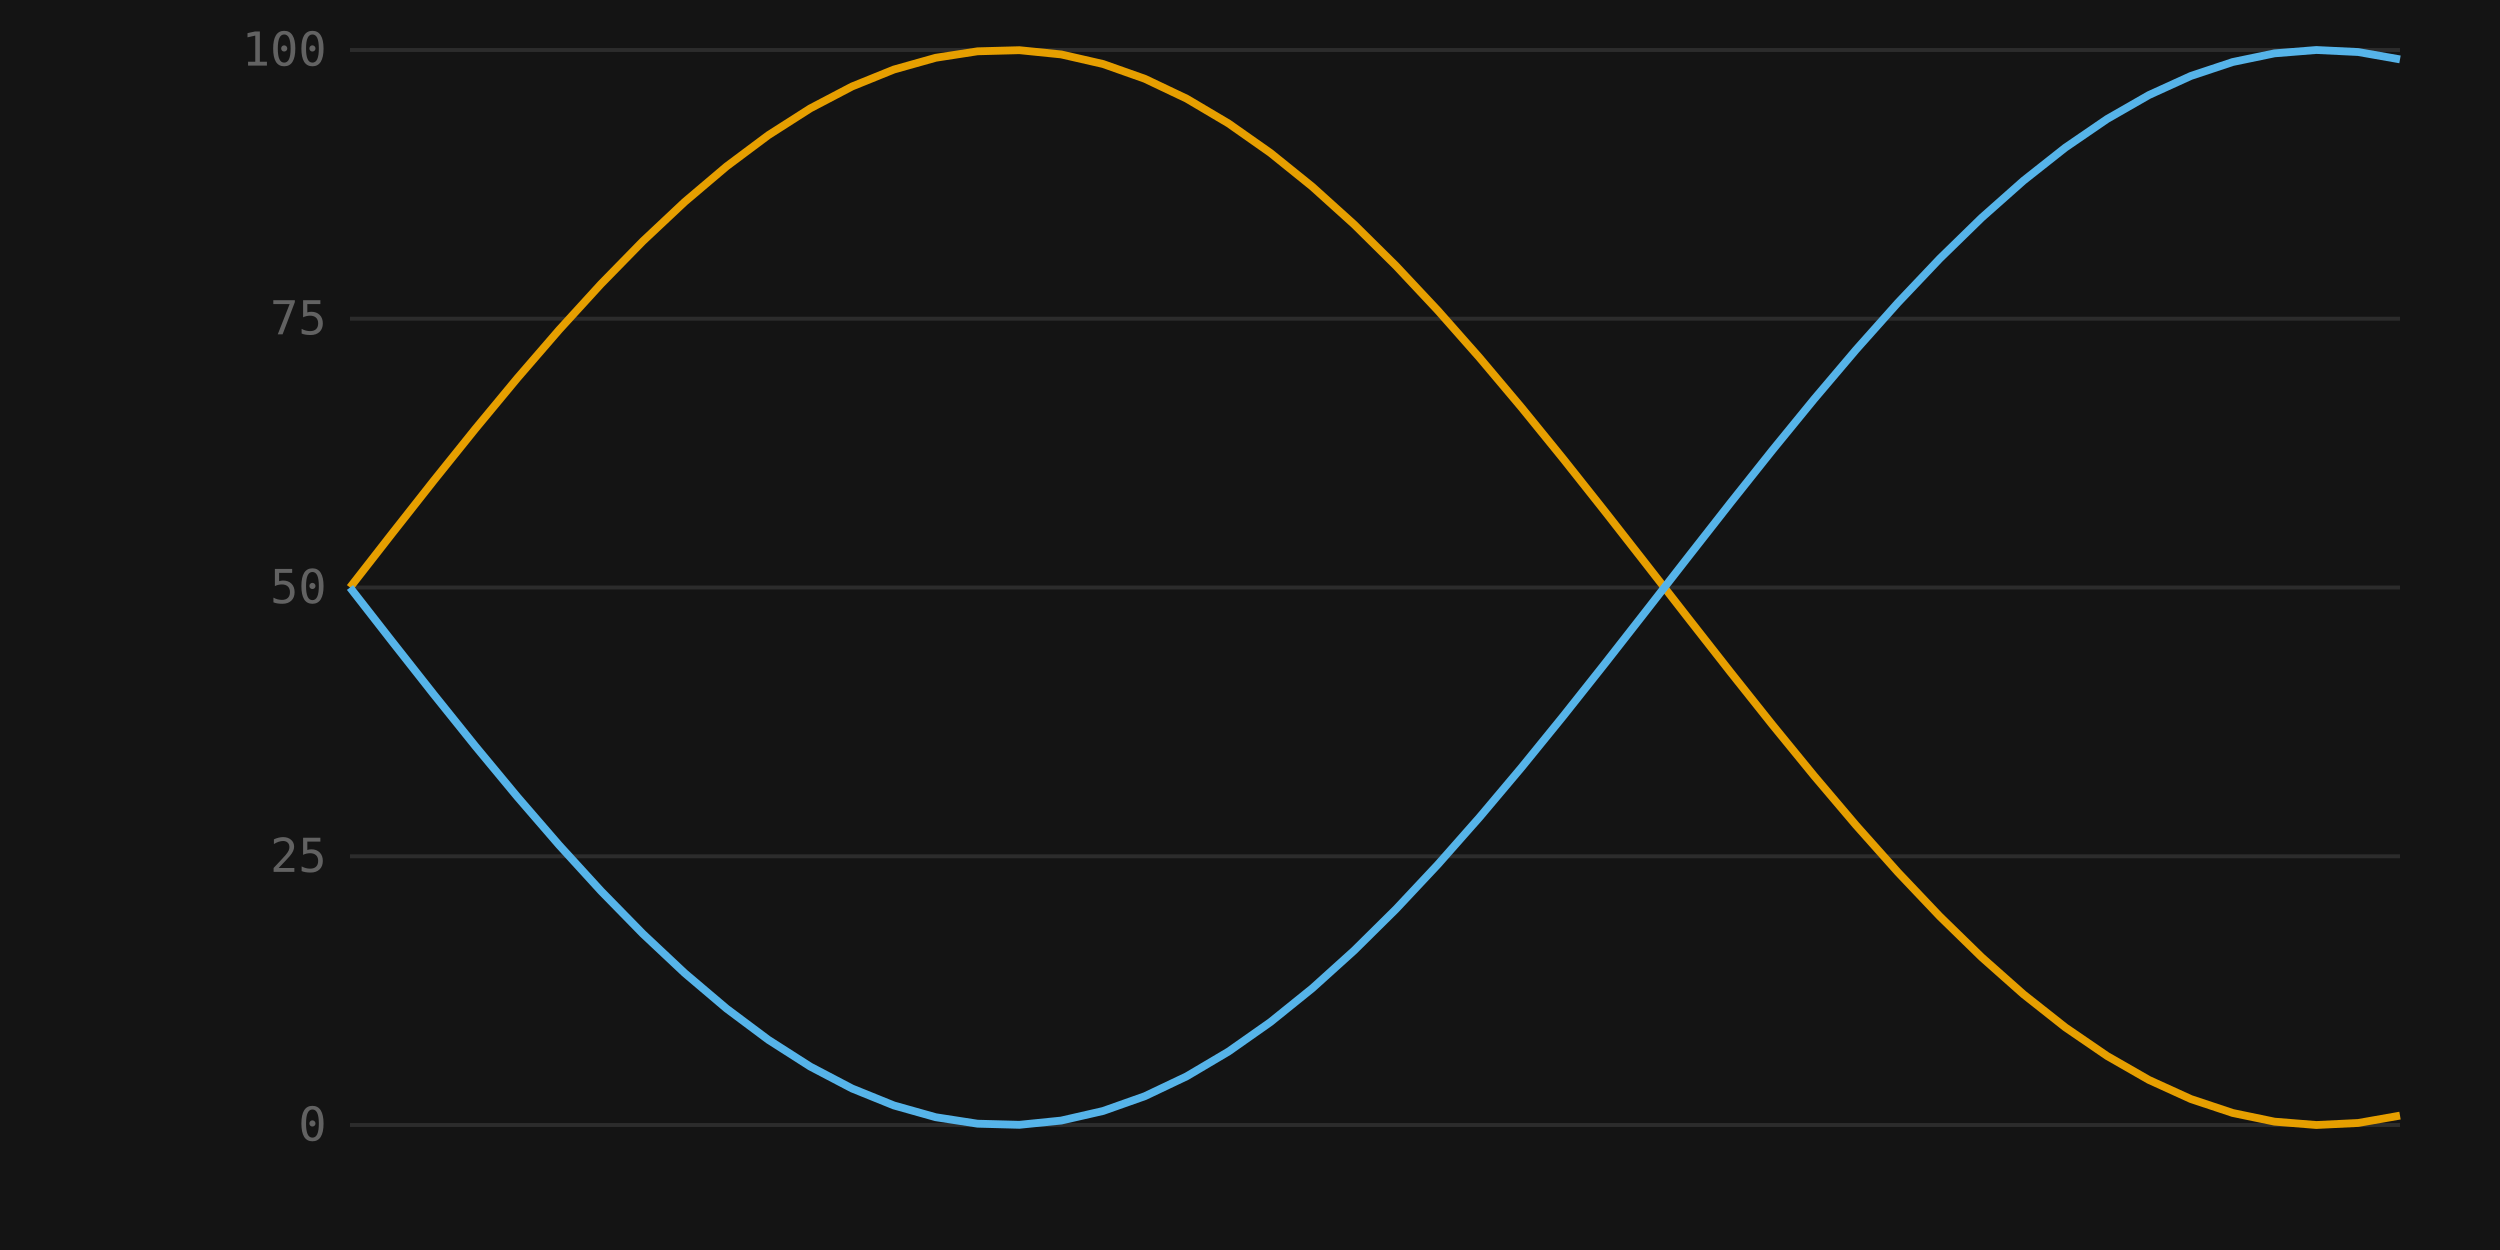
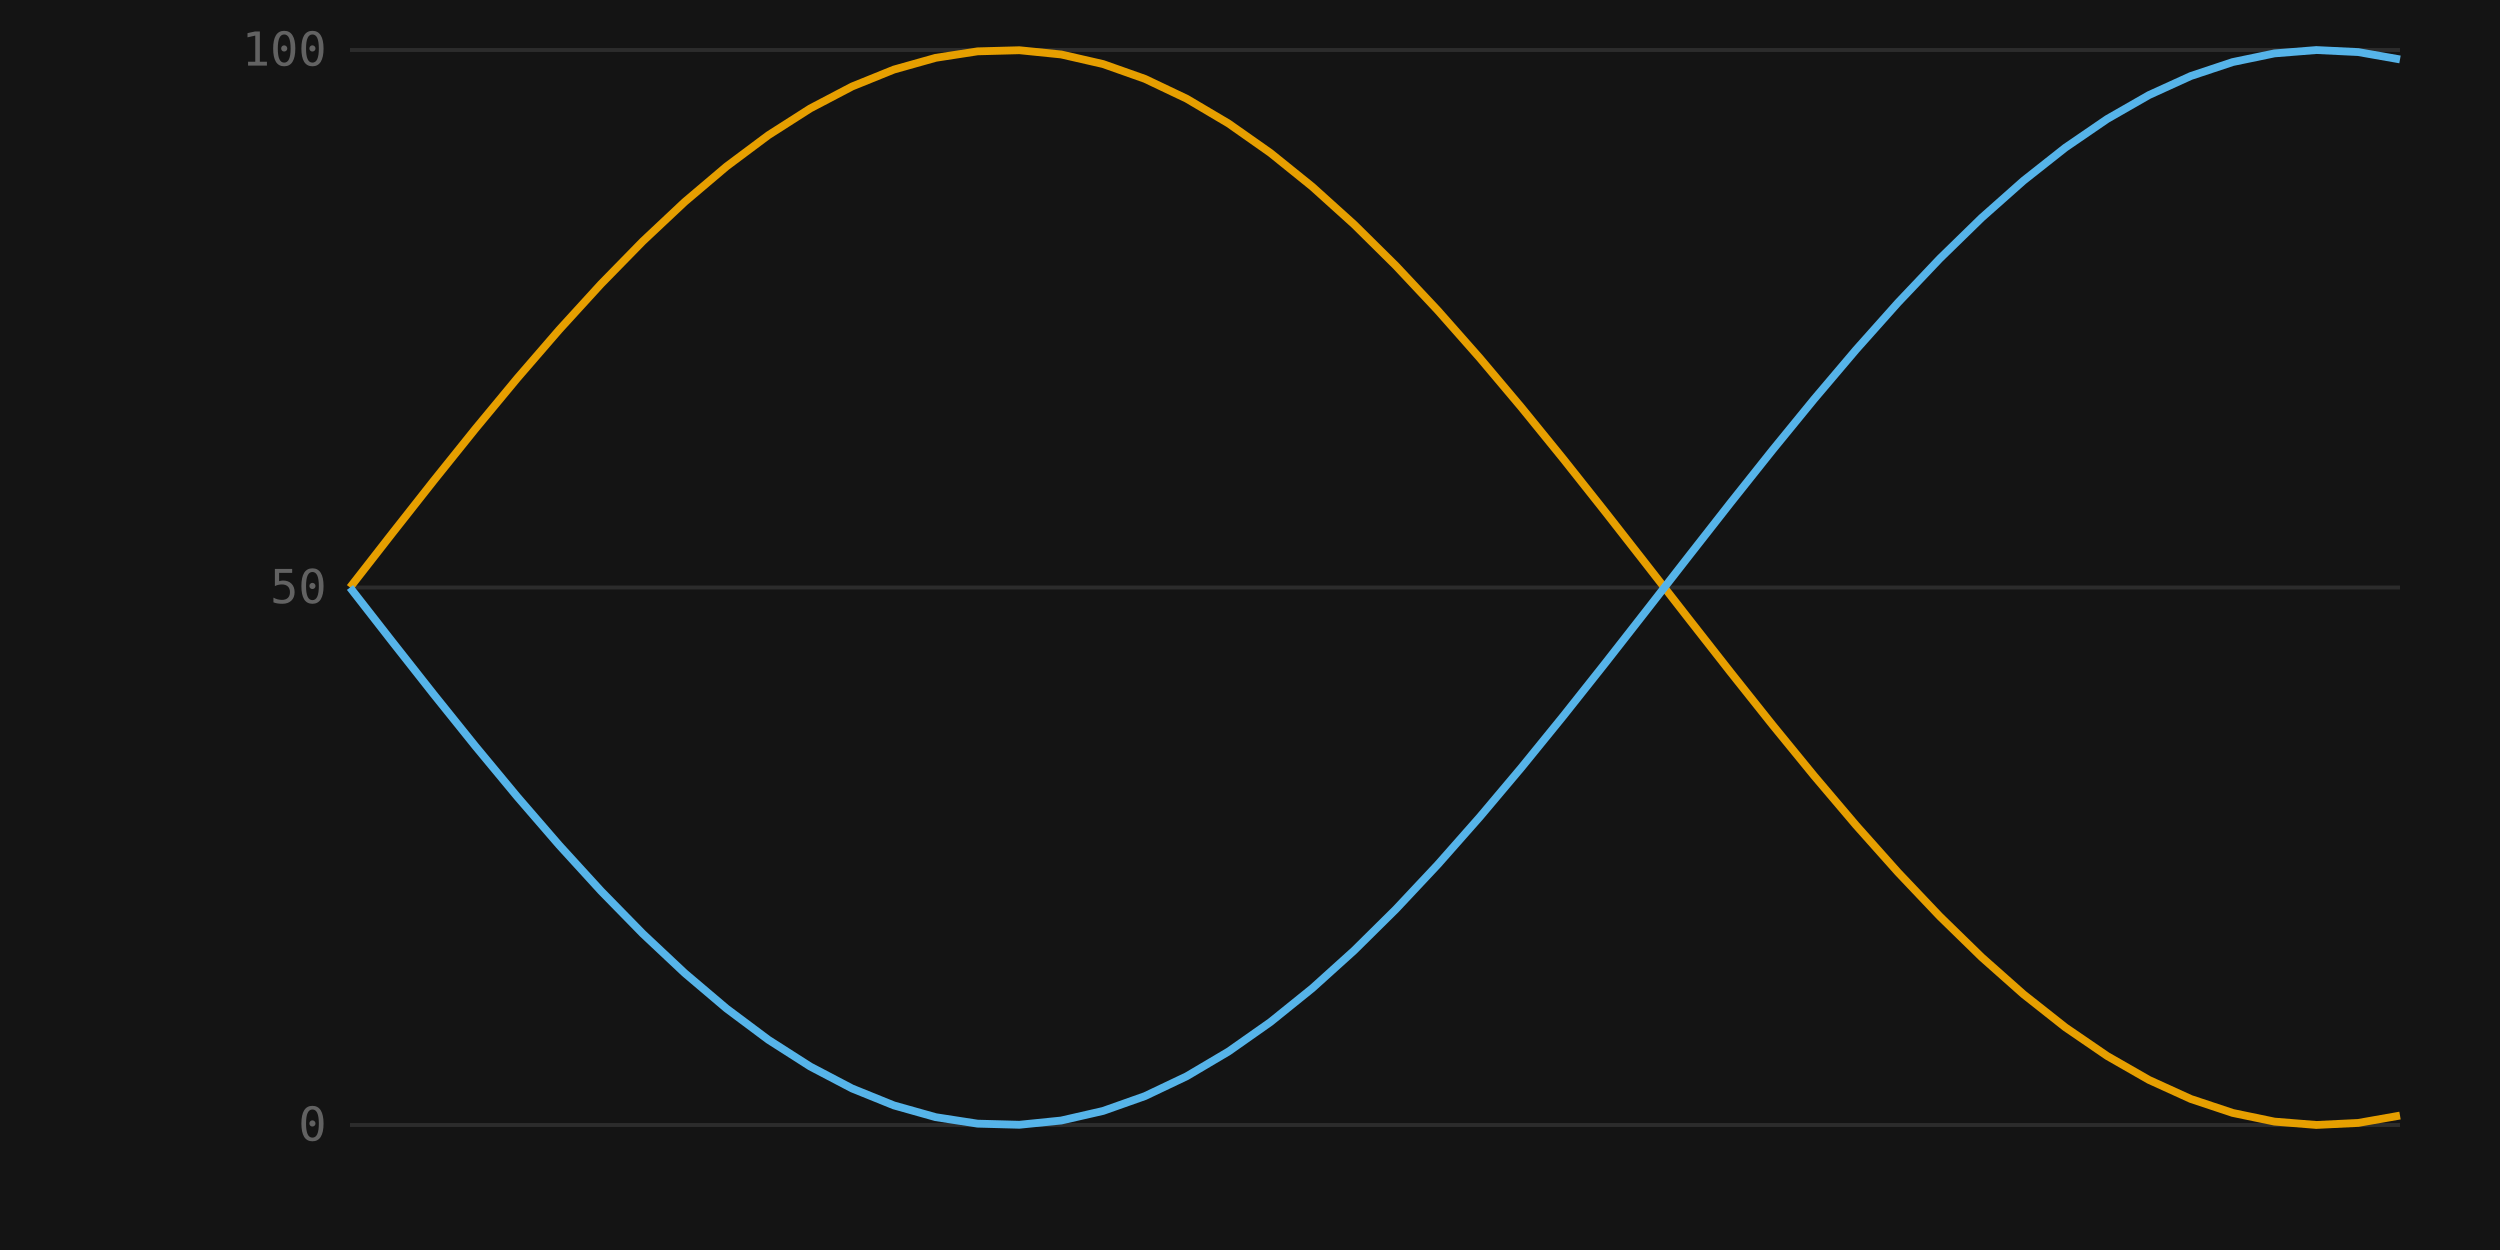
<svg xmlns="http://www.w3.org/2000/svg" viewBox="0 0 640 320" width="640" height="320">
  <rect width="100%" height="100%" fill="#141414" />
  <line x1="89.6" y1="288" x2="614.4" y2="288" stroke="#2c2c2c" stroke-width="1" />
  <text x="83.6" y="292" text-anchor="end" font-size="12" font-family="monospace" fill="#626262">0</text>
-   <line x1="89.6" y1="219.205" x2="614.4" y2="219.205" stroke="#2c2c2c" stroke-width="1" />
-   <text x="83.6" y="223.205" text-anchor="end" font-size="12" font-family="monospace" fill="#626262">25</text>
  <line x1="89.6" y1="150.4" x2="614.4" y2="150.4" stroke="#2c2c2c" stroke-width="1" />
  <text x="83.6" y="154.4" text-anchor="end" font-size="12" font-family="monospace" fill="#626262">50</text>
-   <line x1="89.6" y1="81.595" x2="614.4" y2="81.595" stroke="#2c2c2c" stroke-width="1" />
-   <text x="83.6" y="85.595" text-anchor="end" font-size="12" font-family="monospace" fill="#626262">75</text>
  <line x1="89.6" y1="12.8" x2="614.4" y2="12.8" stroke="#2c2c2c" stroke-width="1" />
  <text x="83.6" y="16.8" text-anchor="end" font-size="12" font-family="monospace" fill="#626262">100</text>
-   <path d="M89.6 150.4 L100.31 136.662 L111.02 123.061 L121.731 109.733 L132.441 96.812 L143.151 84.426 L153.861 72.699 L164.571 61.749 L175.282 51.684 L185.992 42.606 L196.702 34.605 L207.412 27.76 L218.122 22.142 L228.833 17.804 L239.543 14.792 L250.253 13.134 L260.963 12.848 L271.673 13.936 L282.384 16.388 L293.094 20.179 L303.804 25.271 L314.514 31.613 L325.224 39.142 L335.935 47.783 L346.645 57.449 L357.355 68.044 L368.065 79.462 L378.776 91.588 L389.486 104.302 L400.196 117.477 L410.906 130.98 L421.616 144.678 L432.327 158.433 L443.037 172.107 L453.747 185.565 L464.457 198.671 L475.167 211.295 L485.878 223.311 L496.588 234.598 L507.298 245.044 L518.008 254.544 L528.718 263.004 L539.429 270.338 L550.139 276.474 L560.849 281.35 L571.559 284.918 L582.269 287.142 L592.98 288 L603.69 287.483 L614.4 285.596" fill="none" stroke="#e69f00" stroke-width="2" />
-   <path d="M89.6 150.4 L100.31 164.138 L111.02 177.739 L121.731 191.067 L132.441 203.988 L143.151 216.374 L153.861 228.101 L164.571 239.051 L175.282 249.116 L185.992 258.194 L196.702 266.195 L207.412 273.04 L218.122 278.658 L228.833 282.996 L239.543 286.008 L250.253 287.666 L260.963 287.952 L271.673 286.864 L282.384 284.412 L293.094 280.621 L303.804 275.529 L314.514 269.187 L325.224 261.658 L335.935 253.017 L346.645 243.351 L357.355 232.756 L368.065 221.338 L378.776 209.212 L389.486 196.498 L400.196 183.323 L410.906 169.82 L421.616 156.122 L432.327 142.367 L443.037 128.693 L453.747 115.235 L464.457 102.129 L475.167 89.505 L485.878 77.489 L496.588 66.202 L507.298 55.756 L518.008 46.256 L528.718 37.796 L539.429 30.462 L550.139 24.326 L560.849 19.45 L571.559 15.882 L582.269 13.658 L592.98 12.8 L603.69 13.317 L614.4 15.204" fill="none" stroke="#56b4e9" stroke-width="2" />
+   <path d="M89.6 150.4 L100.31 136.663 L111.02 123.063 L121.731 109.736 L132.441 96.816 L143.151 84.431 L153.861 72.705 L164.571 61.756 L175.282 51.692 L185.992 42.614 L196.702 34.614 L207.412 27.77 L218.122 22.151 L228.833 17.814 L239.543 14.802 L250.253 13.145 L260.963 12.859 L271.673 13.947 L282.384 16.399 L293.094 20.189 L303.804 25.281 L314.514 31.622 L325.224 39.151 L335.935 47.791 L346.645 57.456 L357.355 68.05 L368.065 79.467 L378.776 91.593 L389.486 104.306 L400.196 117.479 L410.906 130.982 L421.616 144.679 L432.327 158.432 L443.037 172.106 L453.747 185.562 L464.457 198.668 L475.167 211.291 L485.878 223.305 L496.588 234.592 L507.298 245.037 L518.008 254.536 L528.718 262.995 L539.429 270.329 L550.139 276.464 L560.849 281.34 L571.559 284.908 L582.269 287.132 L592.98 287.989 L603.69 287.472 L614.4 285.585" fill="none" stroke="#e69f00" stroke-width="2" />
+   <path d="M89.6 150.4 L100.31 164.137 L111.02 177.737 L121.731 191.064 L132.441 203.984 L143.151 216.369 L153.861 228.095 L164.571 239.044 L175.282 249.108 L185.992 258.186 L196.702 266.186 L207.412 273.03 L218.122 278.649 L228.833 282.986 L239.543 285.998 L250.253 287.655 L260.963 287.941 L271.673 286.853 L282.384 284.401 L293.094 280.611 L303.804 275.519 L314.514 269.178 L325.224 261.649 L335.935 253.009 L346.645 243.344 L357.355 232.75 L368.065 221.333 L378.776 209.207 L389.486 196.494 L400.196 183.321 L410.906 169.818 L421.616 156.121 L432.327 142.368 L443.037 128.694 L453.747 115.238 L464.457 102.132 L475.167 89.509 L485.878 77.495 L496.588 66.208 L507.298 55.763 L518.008 46.264 L528.718 37.805 L539.429 30.471 L550.139 24.336 L560.849 19.46 L571.559 15.892 L582.269 13.668 L592.98 12.811 L603.69 13.328 L614.4 15.215" fill="none" stroke="#56b4e9" stroke-width="2" />
</svg>
